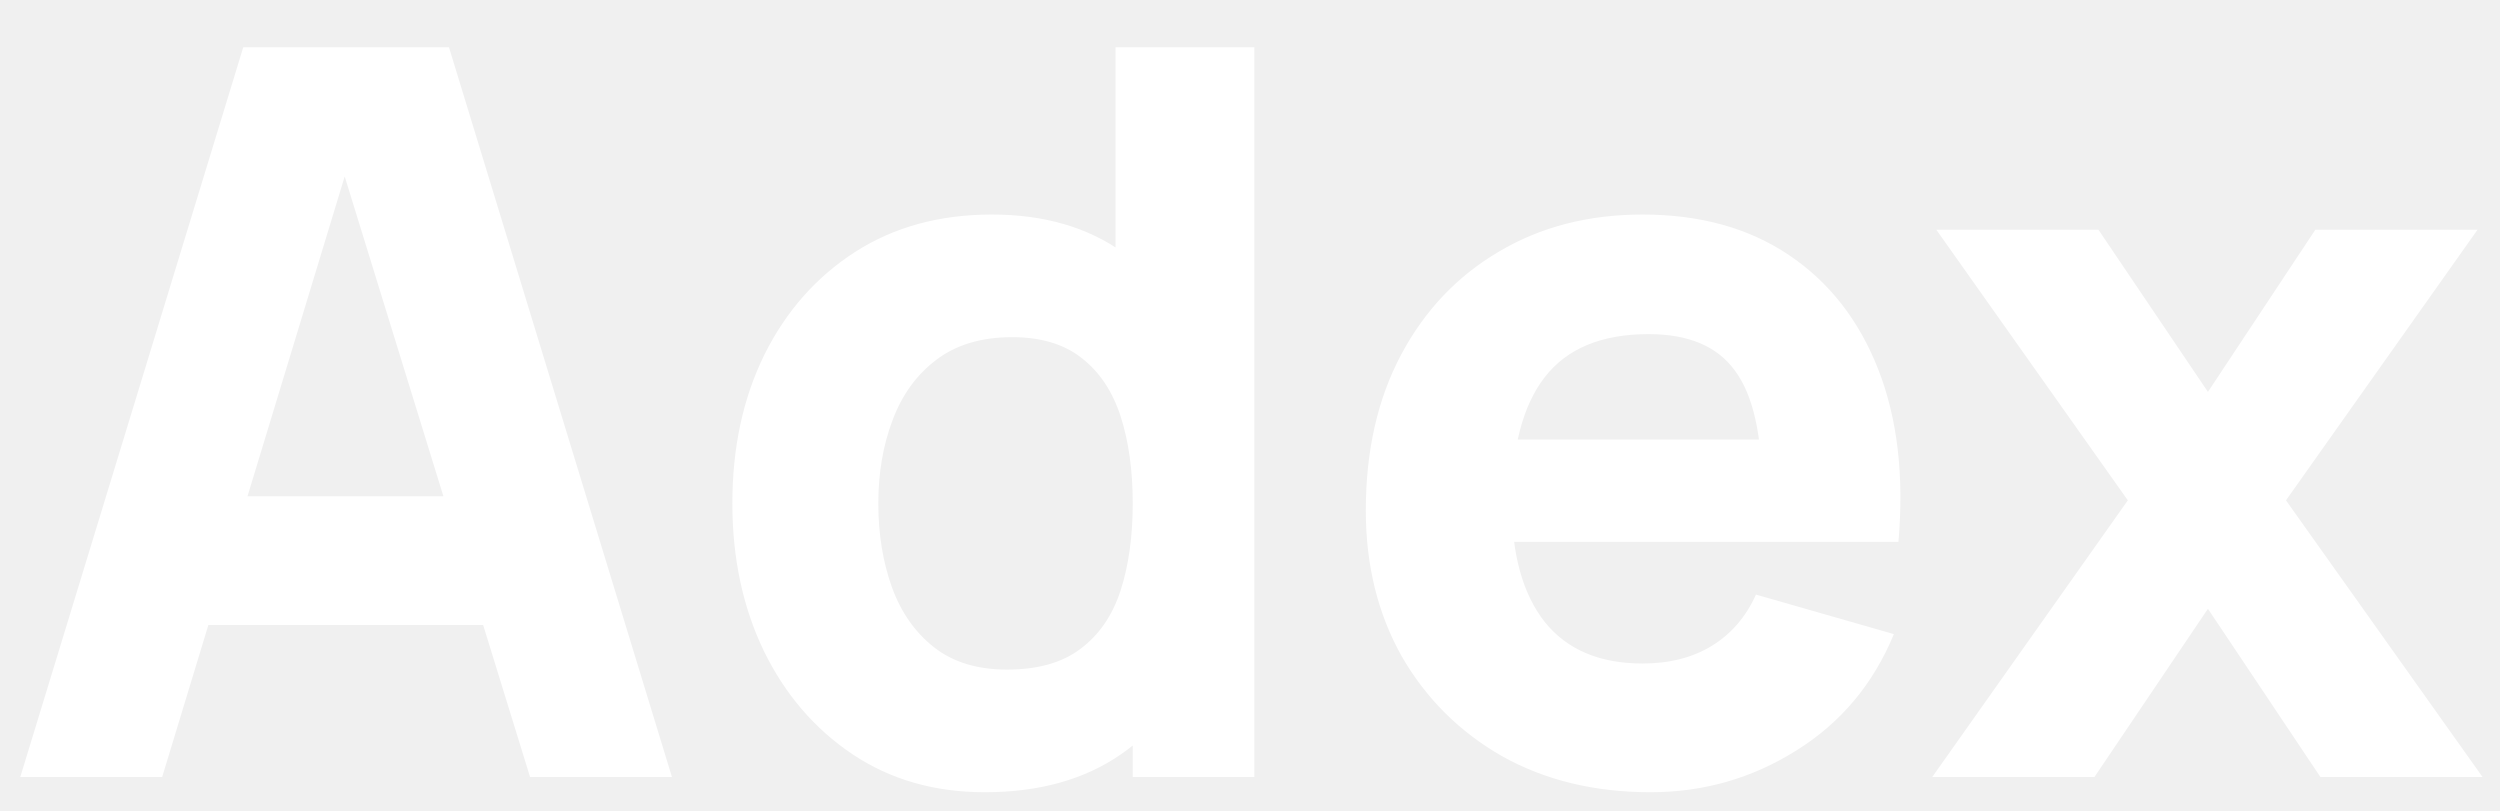
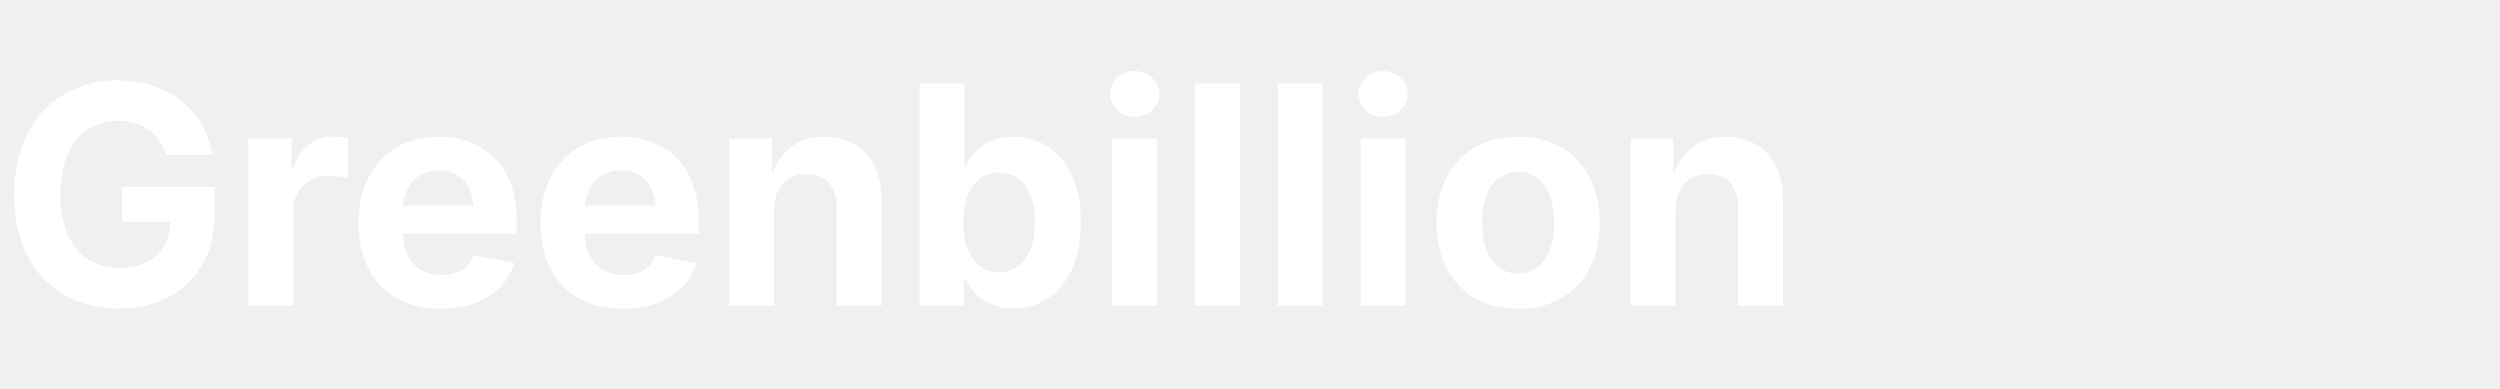
- <svg xmlns="http://www.w3.org/2000/svg" width="74" height="24" viewBox="0 0 74 24" fill="none">
-   <g clip-path="url(#clip0_1_8)">
-     <path d="M0.6 23L7.2 1.4H13.29L19.89 23H15.69L9.81 3.95H10.59L4.8 23H0.6ZM4.56 18.5V14.69H15.96V18.5H4.56ZM29.148 23.45C27.659 23.45 26.354 23.075 25.233 22.325C24.113 21.575 23.238 20.555 22.608 19.265C21.988 17.975 21.678 16.52 21.678 14.9C21.678 13.25 21.994 11.785 22.623 10.505C23.264 9.215 24.159 8.2 25.308 7.46C26.459 6.72 27.808 6.35 29.358 6.35C30.898 6.35 32.194 6.725 33.243 7.475C34.294 8.225 35.089 9.245 35.629 10.535C36.169 11.825 36.438 13.28 36.438 14.9C36.438 16.52 36.163 17.975 35.614 19.265C35.074 20.555 34.264 21.575 33.184 22.325C32.103 23.075 30.759 23.45 29.148 23.45ZM29.808 19.82C30.718 19.82 31.444 19.615 31.983 19.205C32.533 18.795 32.928 18.22 33.169 17.48C33.408 16.74 33.529 15.88 33.529 14.9C33.529 13.92 33.408 13.06 33.169 12.32C32.928 11.58 32.544 11.005 32.014 10.595C31.494 10.185 30.808 9.98 29.959 9.98C29.049 9.98 28.299 10.205 27.709 10.655C27.128 11.095 26.698 11.69 26.419 12.44C26.139 13.18 25.998 14 25.998 14.9C25.998 15.81 26.134 16.64 26.404 17.39C26.674 18.13 27.088 18.72 27.648 19.16C28.209 19.6 28.928 19.82 29.808 19.82ZM33.529 23V11.9H33.019V1.4H37.129V23H33.529ZM48.858 23.45C47.199 23.45 45.733 23.095 44.464 22.385C43.203 21.665 42.214 20.68 41.493 19.43C40.783 18.17 40.428 16.73 40.428 15.11C40.428 13.34 40.779 11.8 41.478 10.49C42.178 9.18 43.144 8.165 44.373 7.445C45.603 6.715 47.019 6.35 48.618 6.35C50.319 6.35 51.764 6.75 52.953 7.55C54.144 8.35 55.023 9.475 55.593 10.925C56.163 12.375 56.364 14.08 56.194 16.04H52.158V14.54C52.158 12.89 51.894 11.705 51.364 10.985C50.843 10.255 49.989 9.89 48.798 9.89C47.408 9.89 46.383 10.315 45.724 11.165C45.074 12.005 44.748 13.25 44.748 14.9C44.748 16.41 45.074 17.58 45.724 18.41C46.383 19.23 47.349 19.64 48.618 19.64C49.419 19.64 50.103 19.465 50.673 19.115C51.243 18.765 51.678 18.26 51.978 17.6L56.059 18.77C55.449 20.25 54.483 21.4 53.163 22.22C51.853 23.04 50.419 23.45 48.858 23.45ZM43.489 16.04V13.01H54.228V16.04H43.489ZM57.194 23L62.984 14.81L57.315 6.8H62.114L65.355 11.6L68.534 6.8H73.335L67.665 14.81L73.484 23H68.684L65.355 18.02L61.995 23H57.194Z" fill="white" />
-   </g>
-   <defs>
-     <clipPath id="clip0_1_8">
-       <rect width="74" height="24" fill="white" />
-     </clipPath>
-   </defs>
+ <svg xmlns="http://www.w3.org/2000/svg" width="180" height="28" viewBox="0 0 180 28" fill="none">
+   <text x="0" y="22" font-family="Manrope, -apple-system, BlinkMacSystemFont, 'Segoe UI', sans-serif" font-size="22" font-weight="700" fill="white">Greenbillion</text>
</svg>
